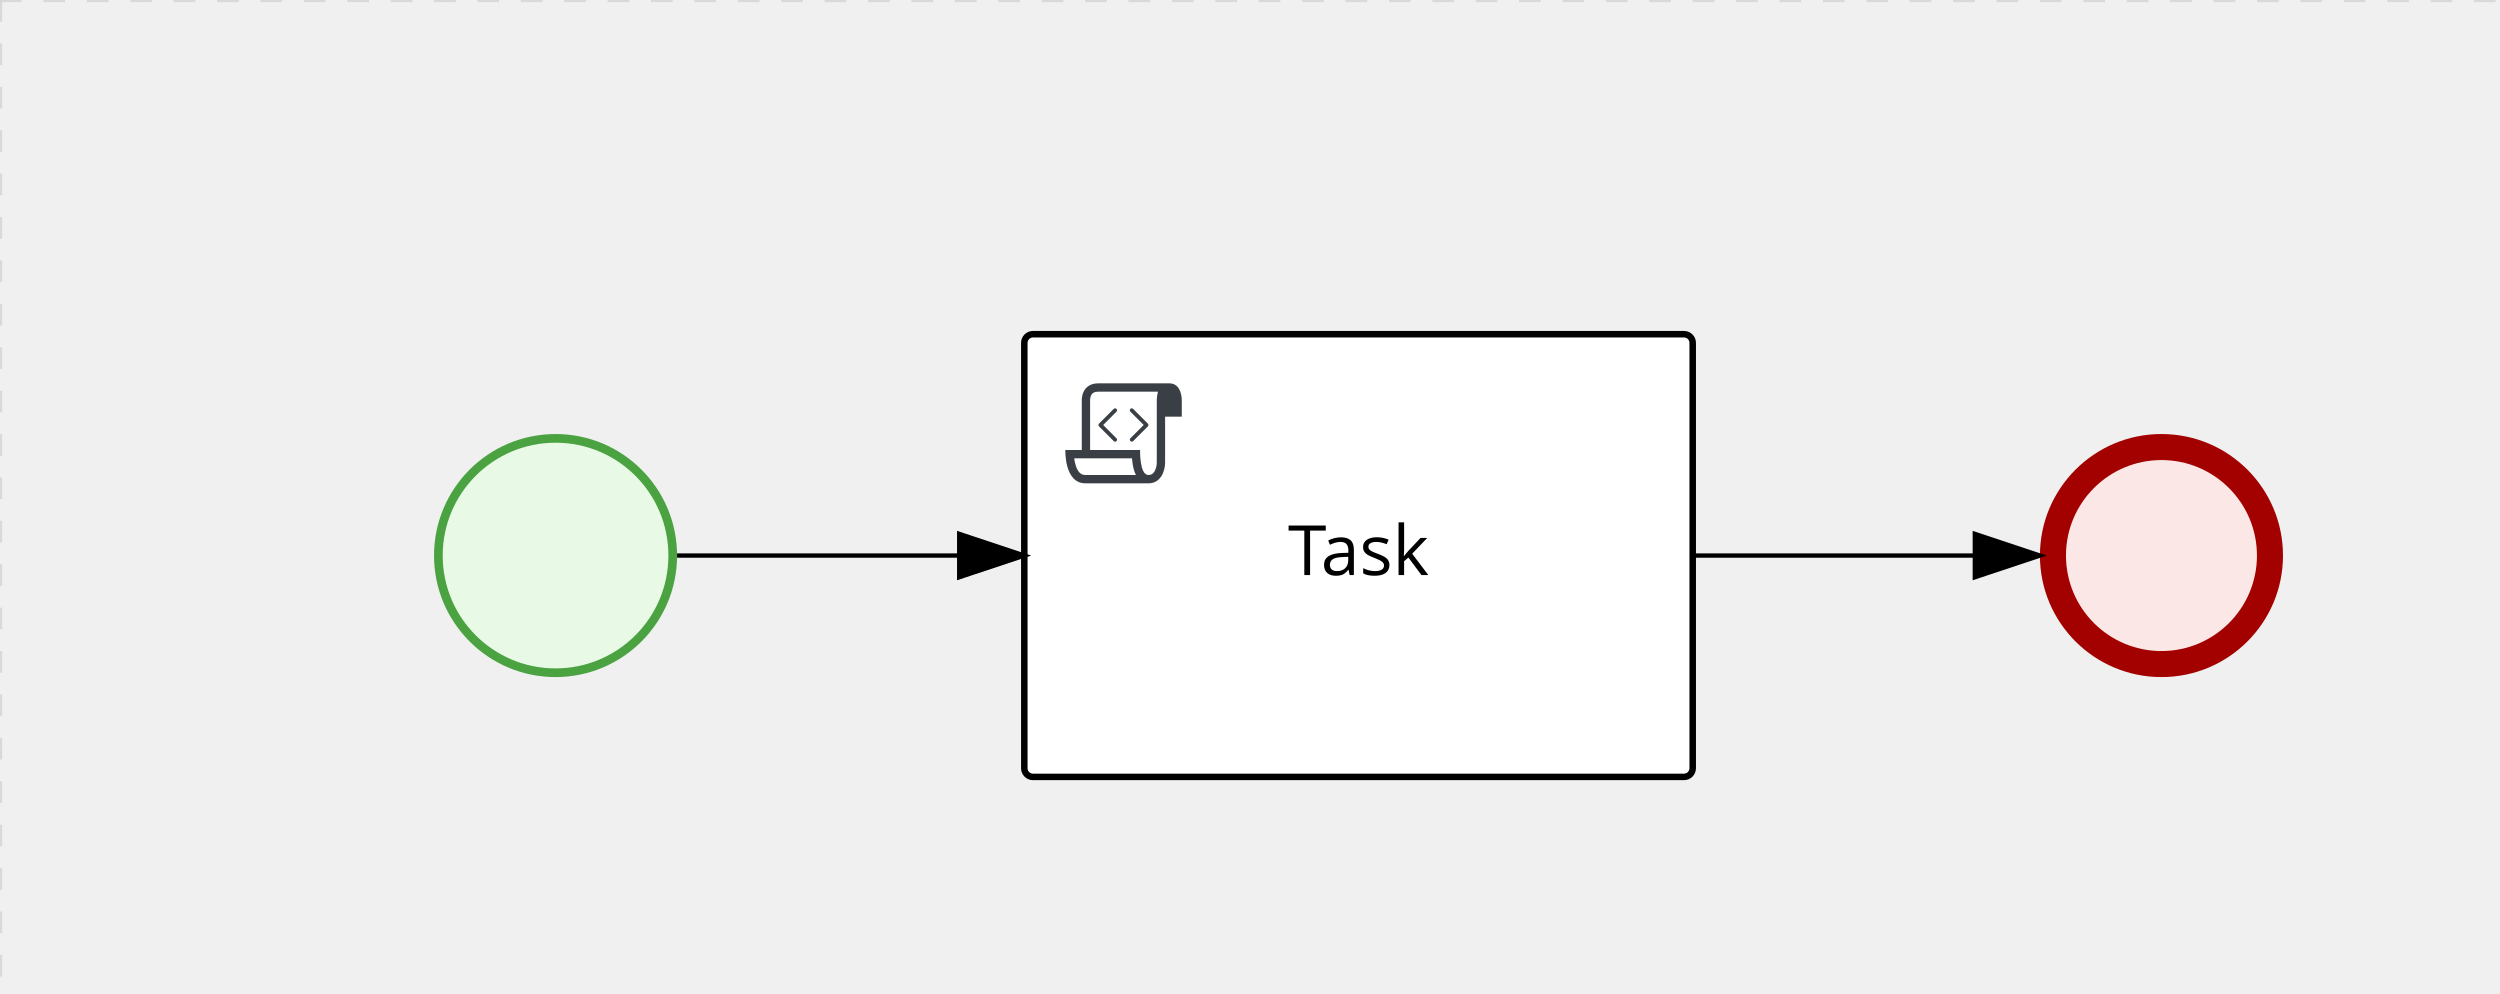
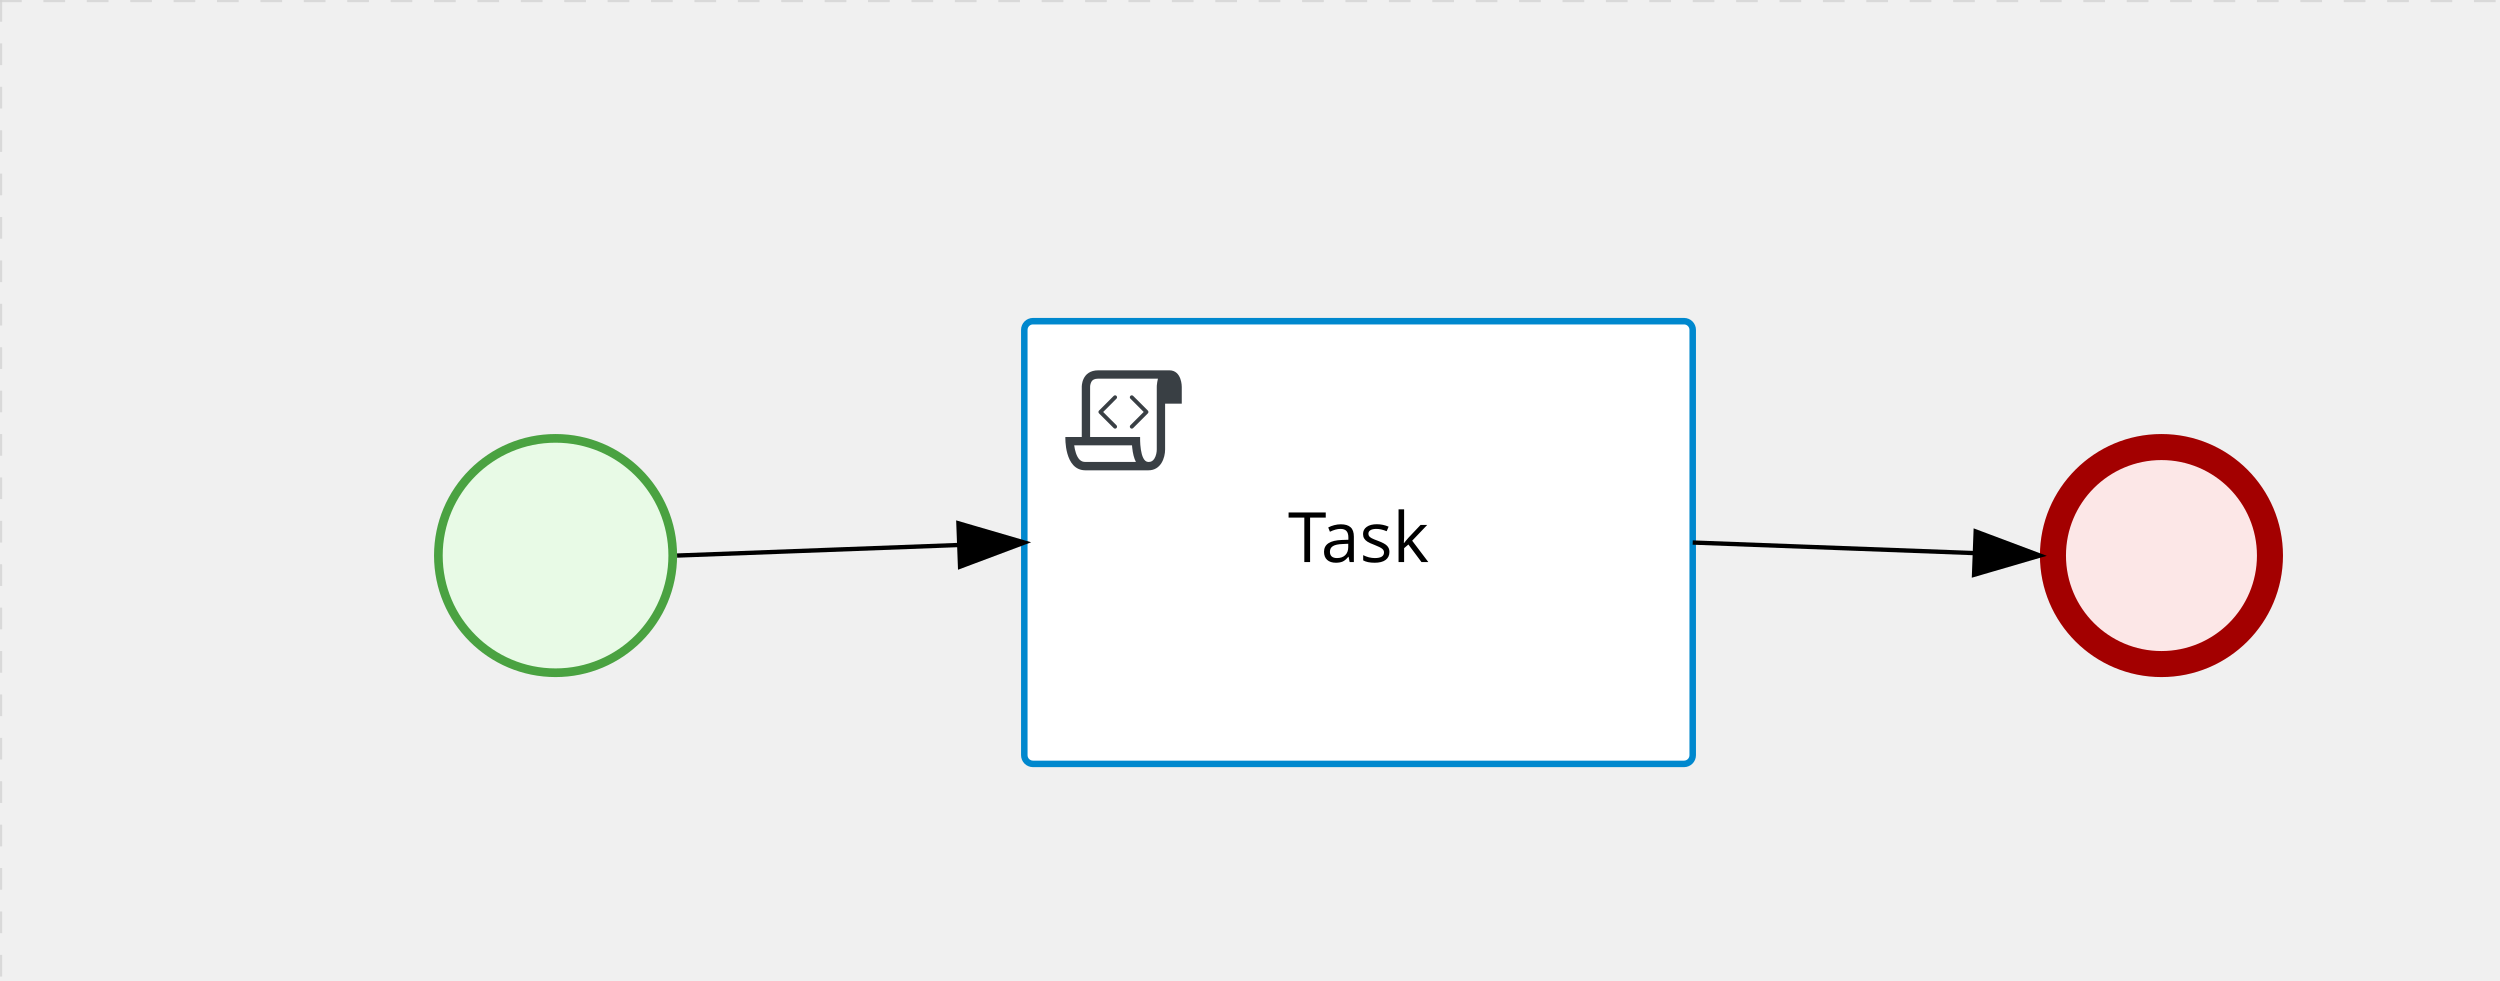
- <svg xmlns="http://www.w3.org/2000/svg" version="1.1" width="576" height="229" viewBox="0 0 576 229">
+ <svg xmlns="http://www.w3.org/2000/svg" version="1.1" width="576" height="226" viewBox="0 0 576 226">
  <defs />
  <g transform="matrix(1,0,0,1,0,0)">
    <g>
      <g>
        <g>
          <path fill="none" stroke="#d3d3d3" paint-order="fill stroke markers" d=" M 0 0 L 1200 0" stroke-miterlimit="10" stroke-opacity="0.8" stroke-dasharray="5" />
        </g>
        <g>
          <path fill="none" stroke="#d3d3d3" paint-order="fill stroke markers" d=" M 0 0 L 0 800" stroke-miterlimit="10" stroke-opacity="0.8" stroke-dasharray="5" />
        </g>
      </g>
      <g id="_7E5B1FA9-4C45-48CE-8B93-722844897BCF" bpmn2nodeid="_7E5B1FA9-4C45-48CE-8B93-722844897BCF" transform="matrix(1,0,0,1,100,100)">
        <g>
          <path fill="none" stroke="none" />
        </g>
        <g transform="matrix(0.125,0,0,0.125,0,0)">
          <g transform="matrix(1,0,0,1,0,0)">
            <path fill="#e8fae6" stroke="none" id="_7E5B1FA9-4C45-48CE-8B93-722844897BCF?shapeType=BACKGROUND" paint-order="stroke fill markers" d=" M 0 0 M 444 224 C 444 263.9 434.2 300.8 414.4 334.5 C 394.7 368.2 368 394.9 334.4 414.5 C 300.8 434.1 263.9 444 224 444 C 184.1 444 147.2 434.2 113.5 414.4 C 79.8 394.7 53.1 368 33.5 334.4 C 13.9 300.8 4 263.9 4 224 C 4 184.1 13.8 147.2 33.6 113.5 C 53.4 79.8 80.1 53.1 113.6 33.5 C 147.1 13.9 184.1 4 224 4 C 263.9 4 300.8 13.8 334.5 33.6 C 368.2 53.4 394.9 80.1 414.5 113.6 C 434.1 147.1 444 184.1 444 224 Z" />
          </g>
          <g>
            <g transform="matrix(1,0,0,1,0,0)">
              <g transform="matrix(1,0,0,1,0,0)">
                <path fill="rgb(74,162,65)" stroke="none" id="_7E5B1FA9-4C45-48CE-8B93-722844897BCF?shapeType=BORDER&amp;renderType=FILL" paint-order="stroke fill markers" d=" M 0 0 M 224 0 C 100.3 0 0 100.3 0 224 C 0 347.7 100.3 448 224 448 C 347.7 448 448 347.7 448 224 C 448 100.3 347.7 0 224 0 Z M 0 0 M 224 432 C 109.1 432 16 338.9 16 224 C 16 109.1 109.1 16 224 16 C 338.9 16 432 109.1 432 224 C 432 338.9 338.9 432 224 432 Z" />
              </g>
            </g>
          </g>
        </g>
        <g transform="matrix(1,0,0,1,28,61)" />
      </g>
      <g transform="matrix(1,0,0,1,100,100)" />
      <g id="_B9016B6B-11FB-409A-9F04-C4AF872744B4" bpmn2nodeid="_B9016B6B-11FB-409A-9F04-C4AF872744B4" transform="matrix(1,0,0,1,470,100)">
        <g>
          <path fill="none" stroke="none" />
        </g>
        <g transform="matrix(0.125,0,0,0.125,0,0)">
          <g transform="matrix(1,0,0,1,0,0)">
            <path fill="#fce7e7" stroke="none" id="_B9016B6B-11FB-409A-9F04-C4AF872744B4?shapeType=BACKGROUND" paint-order="stroke fill markers" d=" M 0 0 M 444 224 C 444 263.9 434.2 300.8 414.4 334.5 C 394.7 368.2 368 394.9 334.4 414.5 C 300.8 434.1 263.9 444 224 444 C 184.1 444 147.2 434.2 113.5 414.4 C 79.8 394.7 53.1 368 33.5 334.4 C 13.9 300.8 4 263.9 4 224 C 4 184.1 13.8 147.2 33.6 113.5 C 53.4 79.8 80.1 53.1 113.6 33.5 C 147.1 13.9 184.1 4 224 4 C 263.9 4 300.8 13.8 334.5 33.6 C 368.2 53.4 394.9 80.1 414.5 113.6 C 434.1 147.1 444 184.1 444 224 Z" />
          </g>
          <g>
            <g transform="matrix(1,0,0,1,0,0)">
              <g transform="matrix(1,0,0,1,0,0)">
                <path fill="rgb(163,0,0)" stroke="none" id="_B9016B6B-11FB-409A-9F04-C4AF872744B4?shapeType=BORDER&amp;renderType=FILL" paint-order="stroke fill markers" d=" M 0 0 M 224 0 C 100.3 0 0 100.3 0 224 C 0 347.7 100.3 448 224 448 C 347.7 448 448 347.7 448 224 C 448 100.3 347.7 0 224 0 Z M 0 0 M 224 400 C 126.8 400 48 321.2 48 224 C 48 126.8 126.8 48 224 48 C 321.2 48 400 126.8 400 224 C 400 321.2 321.2 400 224 400 Z" />
              </g>
            </g>
          </g>
        </g>
        <g transform="matrix(1,0,0,1,28,61)" />
      </g>
      <g transform="matrix(1,0,0,1,470,100)" />
-       <g id="_99A3DEFE-F02F-44B9-8D44-E8D5A330E839" bpmn2nodeid="_99A3DEFE-F02F-44B9-8D44-E8D5A330E839" transform="matrix(1,0,0,1,236,77)">
+       <g id="_99A3DEFE-F02F-44B9-8D44-E8D5A330E839" bpmn2nodeid="_99A3DEFE-F02F-44B9-8D44-E8D5A330E839" transform="matrix(1,0,0,1,236,74)">
        <g>
          <path fill="none" stroke="none" />
        </g>
        <g transform="matrix(1,0,0,1,0,0)">
          <path fill="#ffffff" stroke="none" id="_99A3DEFE-F02F-44B9-8D44-E8D5A330E839?shapeType=BACKGROUND" paint-order="stroke fill markers" d=" M 2 0 L 152 0 L 152 0 A 2 2 0 0 1 154 2 L 154 100 L 154 100 A 2 2 0 0 1 152 102 L 2 102 L 2 102 A 2 2 0 0 1 0 100 L 0 2 L 0 2 A 2 2 0 0 1 2 0 Z" />
        </g>
        <g transform="matrix(1,0,0,1,0,0)">
-           <path fill="none" stroke="rgb(0,0,0)" id="_99A3DEFE-F02F-44B9-8D44-E8D5A330E839?shapeType=BORDER&amp;renderType=STROKE" paint-order="fill stroke markers" d=" M 2 0 L 152 0 L 152 0 A 2 2 0 0 1 154 2 L 154 100 L 154 100 A 2 2 0 0 1 152 102 L 2 102 L 2 102 A 2 2 0 0 1 0 100 L 0 2 L 0 2 A 2 2 0 0 1 2 0 Z" stroke-miterlimit="10" stroke-width="1.5" stroke-dasharray="" />
+           <path fill="none" stroke="rgb(0,136,206)" id="_99A3DEFE-F02F-44B9-8D44-E8D5A330E839?shapeType=BORDER&amp;renderType=STROKE" paint-order="fill stroke markers" d=" M 2 0 L 152 0 L 152 0 A 2 2 0 0 1 154 2 L 154 100 L 154 100 A 2 2 0 0 1 152 102 L 2 102 L 2 102 A 2 2 0 0 1 0 100 L 0 2 L 0 2 A 2 2 0 0 1 2 0 Z" stroke-miterlimit="10" stroke-width="1.5" stroke-dasharray="" />
        </g>
        <g>
          <g transform="matrix(0.06,0,0,0.06,9.4,9.4)">
            <g transform="matrix(1,0,0,1,0,0)">
              <path fill="#393f44" stroke="none" id="_99A3DEFE-F02F-44B9-8D44-E8D5A330E839undefined" paint-order="stroke fill markers" d=" M 0 0 M 197.3 130.2 C 194.4 127.3 189.6 127.3 186.7 130.2 L 130.2 186.7 C 127.3 189.6 127.3 194.4 130.2 197.3 L 186.7 253.8 C 188.1 255.3 190.1 256 192 256 C 193.9 256 195.9 255.3 197.3 253.7 C 200.2 250.8 200.2 246 197.3 243.1 L 146.2 192 L 197.3 140.8 C 200.2 137.9 200.2 133.1 197.3 130.2 Z" />
            </g>
            <g transform="matrix(1,0,0,1,0,0)">
              <path fill="#393f44" stroke="none" id="_99A3DEFE-F02F-44B9-8D44-E8D5A330E839undefined" paint-order="stroke fill markers" d=" M 0 0 M 261.3 130.2 C 258.4 127.3 253.6 127.3 250.7 130.2 C 247.8 133.1 247.8 137.9 250.7 140.8 L 301.8 191.9 L 250.7 243 C 247.8 245.9 247.8 250.7 250.7 253.6 C 252.1 255.3 254.1 256 256 256 C 257.9 256 259.9 255.3 261.3 253.8 L 317.8 197.3 C 320.7 194.4 320.7 189.6 317.8 186.7 L 261.3 130.2 Z" />
            </g>
            <g transform="matrix(1,0,0,1,0,0)">
              <path fill="#393f44" stroke="none" id="_99A3DEFE-F02F-44B9-8D44-E8D5A330E839undefined" paint-order="stroke fill markers" d=" M 0 0 M 400 32 C 400 32 152.8 32 128 32 C 62 32 64 96 64 96 L 64 288 L 1 288 C 1 288 -4 416 78 416 L 320 416 C 368 416 384 368 384 336 C 384 314.2 384 224.4 384 160 L 448 160 L 448 96 C 448 96 449 32 400 32 Z M 0 0 M 78 383.9 C 68.5 383.9 61.6 381.1 55.5 374.9 C 43.4 362.4 37.5 339.6 34.9 320 L 256.9 320 C 257.1 322.7 257.3 325.4 257.6 328.2 C 260 351.6 264.7 370.1 271.9 383.9 L 78 383.9 L 78 383.9 Z M 0 0 M 352 336 C 352 345.9 349.6 360.3 342.9 371 C 337.2 380.1 330.4 384 320 384 C 285 384 288 288 288 288 L 96 288 L 96 96 L 96 95.9 L 96 95.1 C 96 90.6 97.6 78.3 104.7 71.2 C 106.5 69.4 111.9 64 128 64 L 356.5 64 C 354.4 72.8 352.8 81.8 352.2 89.9 C 352.2 90.5 352.1 91.1 352.1 91.7 C 352.1 92 352.1 92.3 352.1 92.6 C 352 94.8 352 96 352 96 L 352 160 L 352 336 Z" />
            </g>
          </g>
        </g>
        <g transform="matrix(1,0,0,1,60.75,43.5)">
          <text fill="#000000" stroke="none" font-family="Open Sans" font-size="12pt" font-style="normal" font-weight="normal" text-decoration="normal" x="16.25" y="12" text-anchor="middle" dominant-baseline="alphabetic">Task</text>
        </g>
      </g>
+       <g id="_1756BDE8-3A36-4B1F-B2AF-F2DE2A513F1D" bpmn2nodeid="_1756BDE8-3A36-4B1F-B2AF-F2DE2A513F1D">
+         <g>
+           <path fill="none" stroke="#000000" paint-order="fill stroke markers" d=" M 390 125 L 455.011 127.438" stroke-miterlimit="10" stroke-dasharray="" />
+         </g>
+         <g transform="matrix(1,0,0,1,390,125)" />
+         <g transform="matrix(-0.03747366,0.9992976,-0.9992976,-0.03747366,470.1874,123.0035)">
+           <path fill="#000000" stroke="#000000" paint-order="fill stroke markers" d=" M 10 15 L 0 15 L 5 0 Z" stroke-miterlimit="10" stroke-dasharray="" />
+         </g>
+         <g transform="matrix(1,0,0,1,390.3747,116.507)" />
+       </g>
      <g id="_4843C064-4608-44D8-B3D7-AC25BC12E96A" bpmn2nodeid="_4843C064-4608-44D8-B3D7-AC25BC12E96A">
        <g>
-           <path fill="none" stroke="#000000" paint-order="fill stroke markers" d=" M 156 128 L 221 128" stroke-miterlimit="10" stroke-dasharray="" />
+           <path fill="none" stroke="#000000" paint-order="fill stroke markers" d=" M 156 128 L 221.011 125.562" stroke-miterlimit="10" stroke-dasharray="" />
        </g>
        <g transform="matrix(1,0,0,1,156,128)" />
-         <g transform="matrix(6.123233995736766e-17,1,-1,6.123233995736766e-17,236,123)">
+         <g transform="matrix(0.03747366,0.9992976,-0.9992976,0.03747366,235.8126,120.0035)">
          <path fill="#000000" stroke="#000000" paint-order="fill stroke markers" d=" M 10 15 L 0 15 L 5 0 Z" stroke-miterlimit="10" stroke-dasharray="" />
        </g>
-         <g transform="matrix(1,0,0,1,156,118)" />
+         <g transform="matrix(1,0,0,1,156.3747,116.507)" />
      </g>
-       <g id="_1756BDE8-3A36-4B1F-B2AF-F2DE2A513F1D" bpmn2nodeid="_1756BDE8-3A36-4B1F-B2AF-F2DE2A513F1D">
-         <g>
-           <path fill="none" stroke="#000000" paint-order="fill stroke markers" d=" M 390 128 L 455 128" stroke-miterlimit="10" stroke-dasharray="" />
-         </g>
-         <g transform="matrix(1,0,0,1,390,128)" />
-         <g transform="matrix(6.123233995736766e-17,1,-1,6.123233995736766e-17,470,123)">
-           <path fill="#000000" stroke="#000000" paint-order="fill stroke markers" d=" M 10 15 L 0 15 L 5 0 Z" stroke-miterlimit="10" stroke-dasharray="" />
-         </g>
-         <g transform="matrix(1,0,0,1,390,118)" />
-       </g>
-       <g transform="matrix(1,0,0,1,236,77)" />
+       <g transform="matrix(1,0,0,1,236,74)" />
    </g>
  </g>
</svg>
